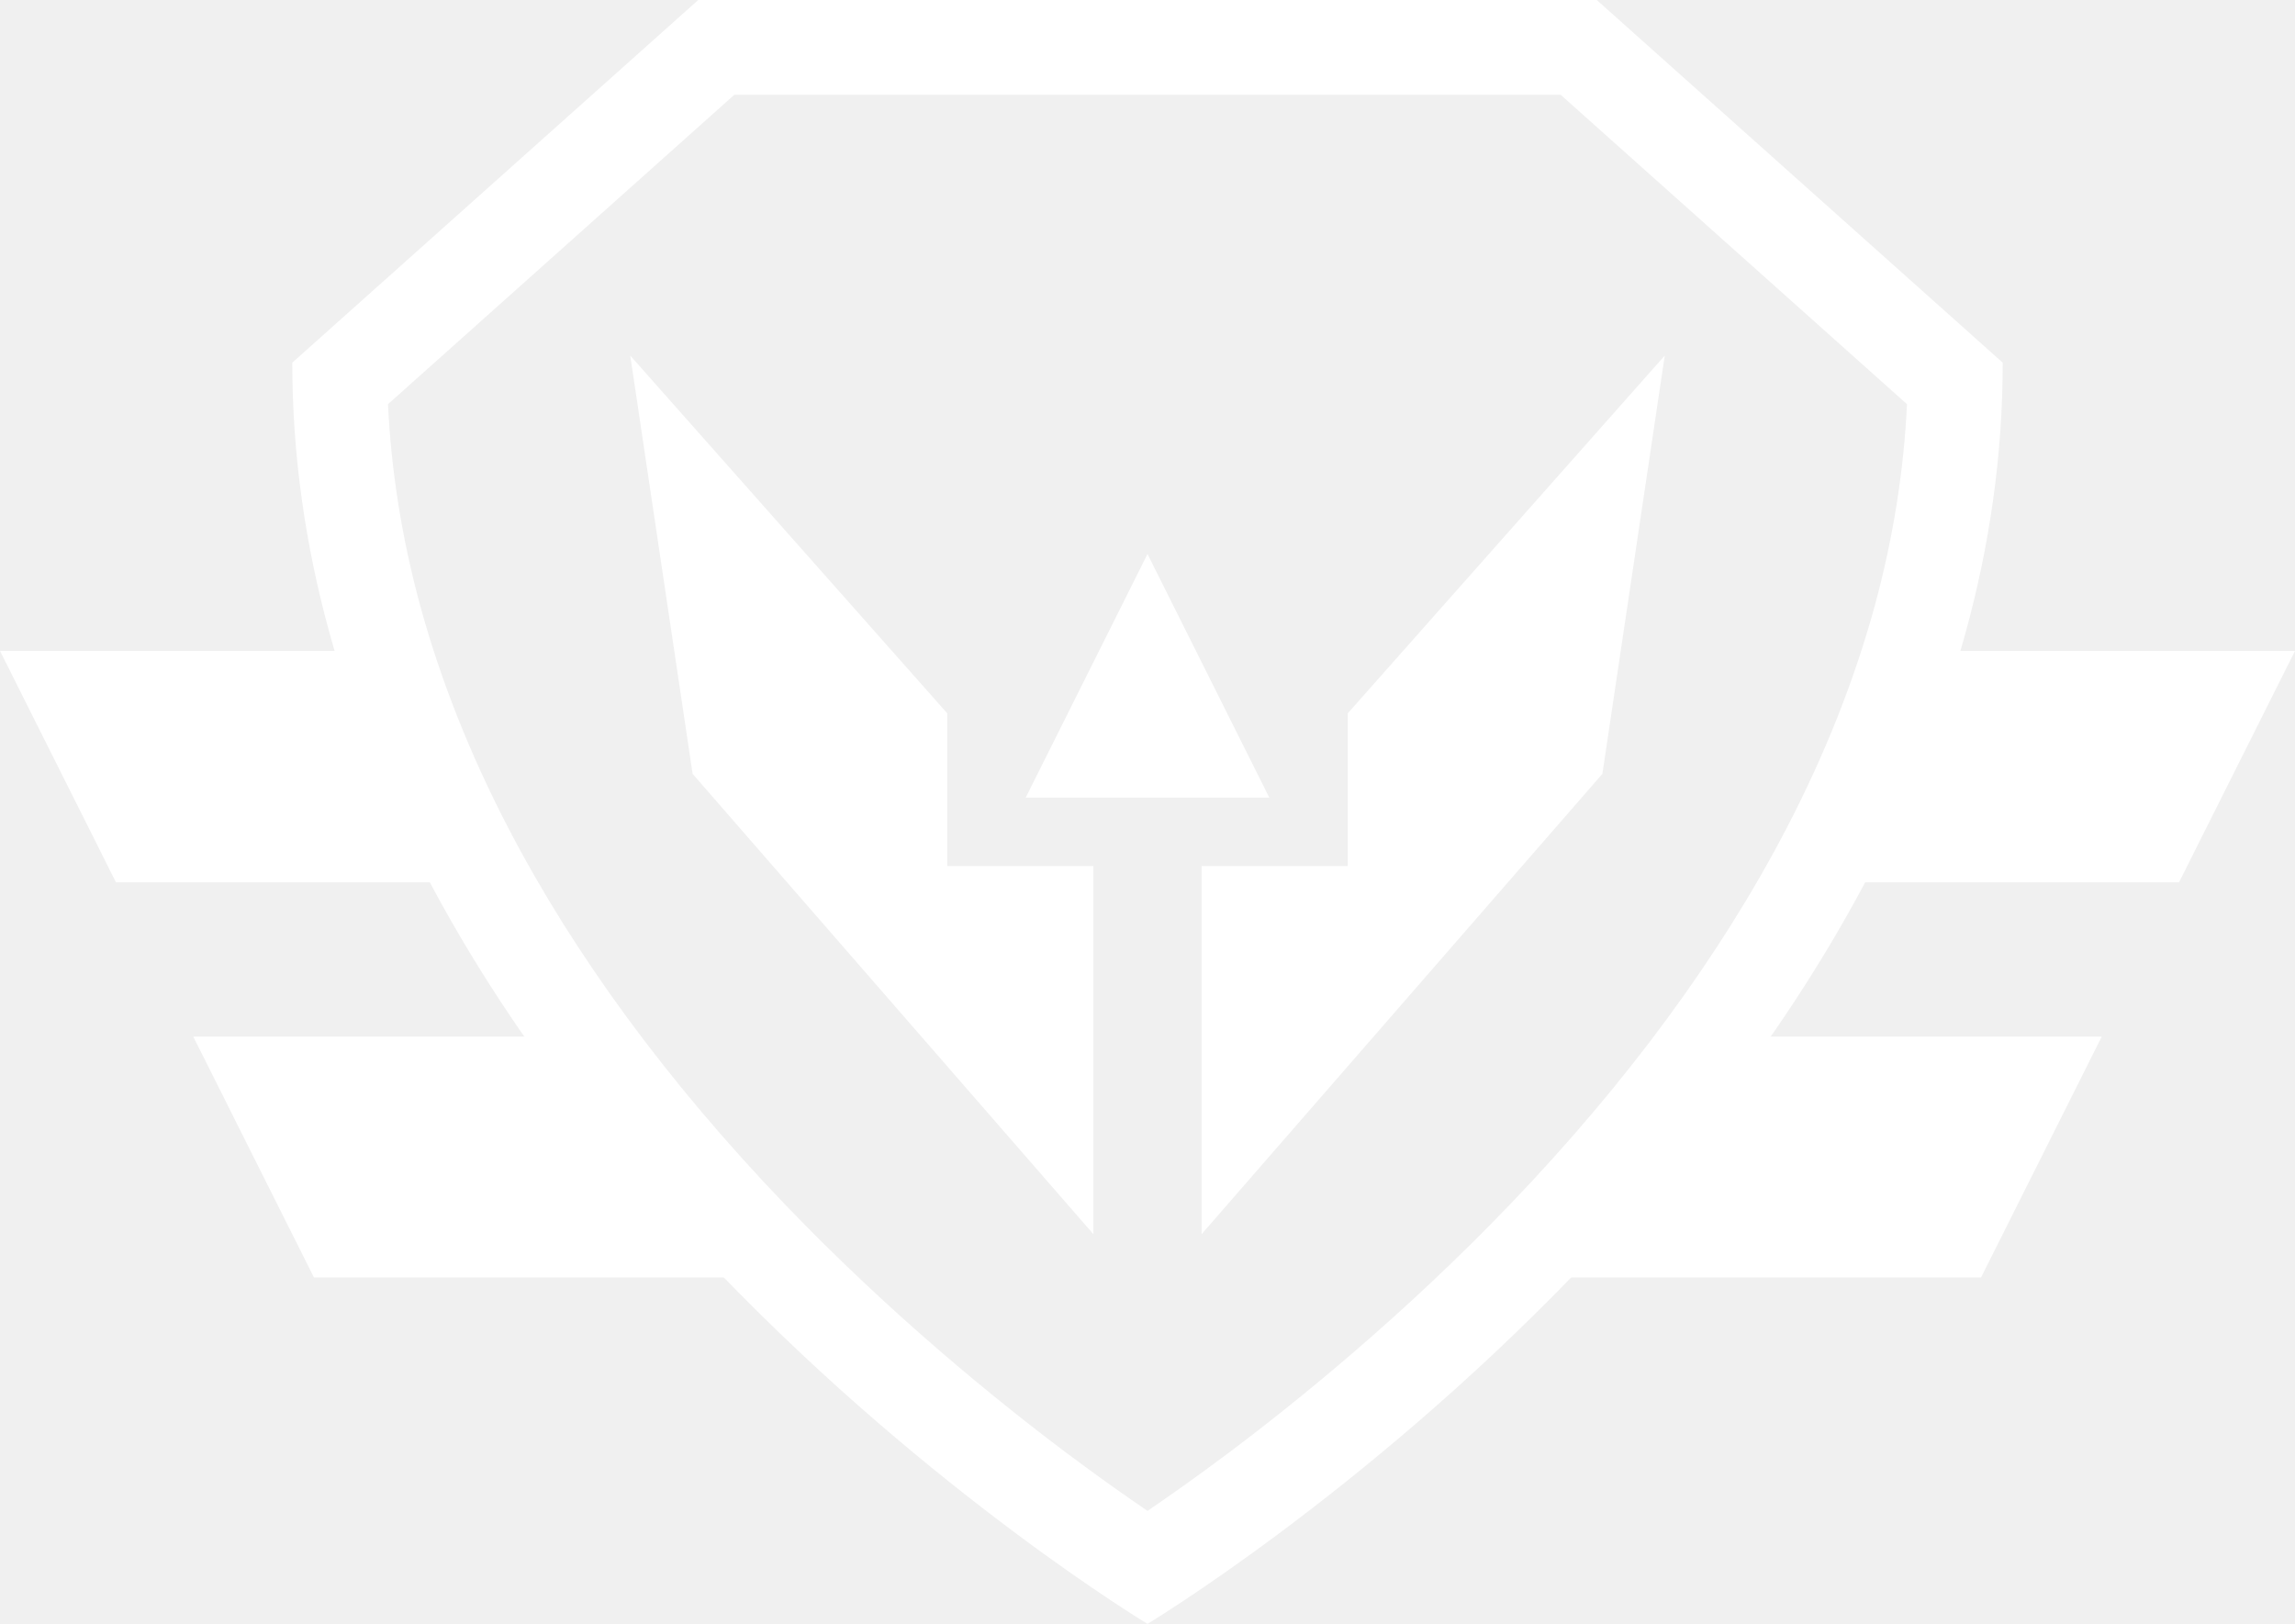
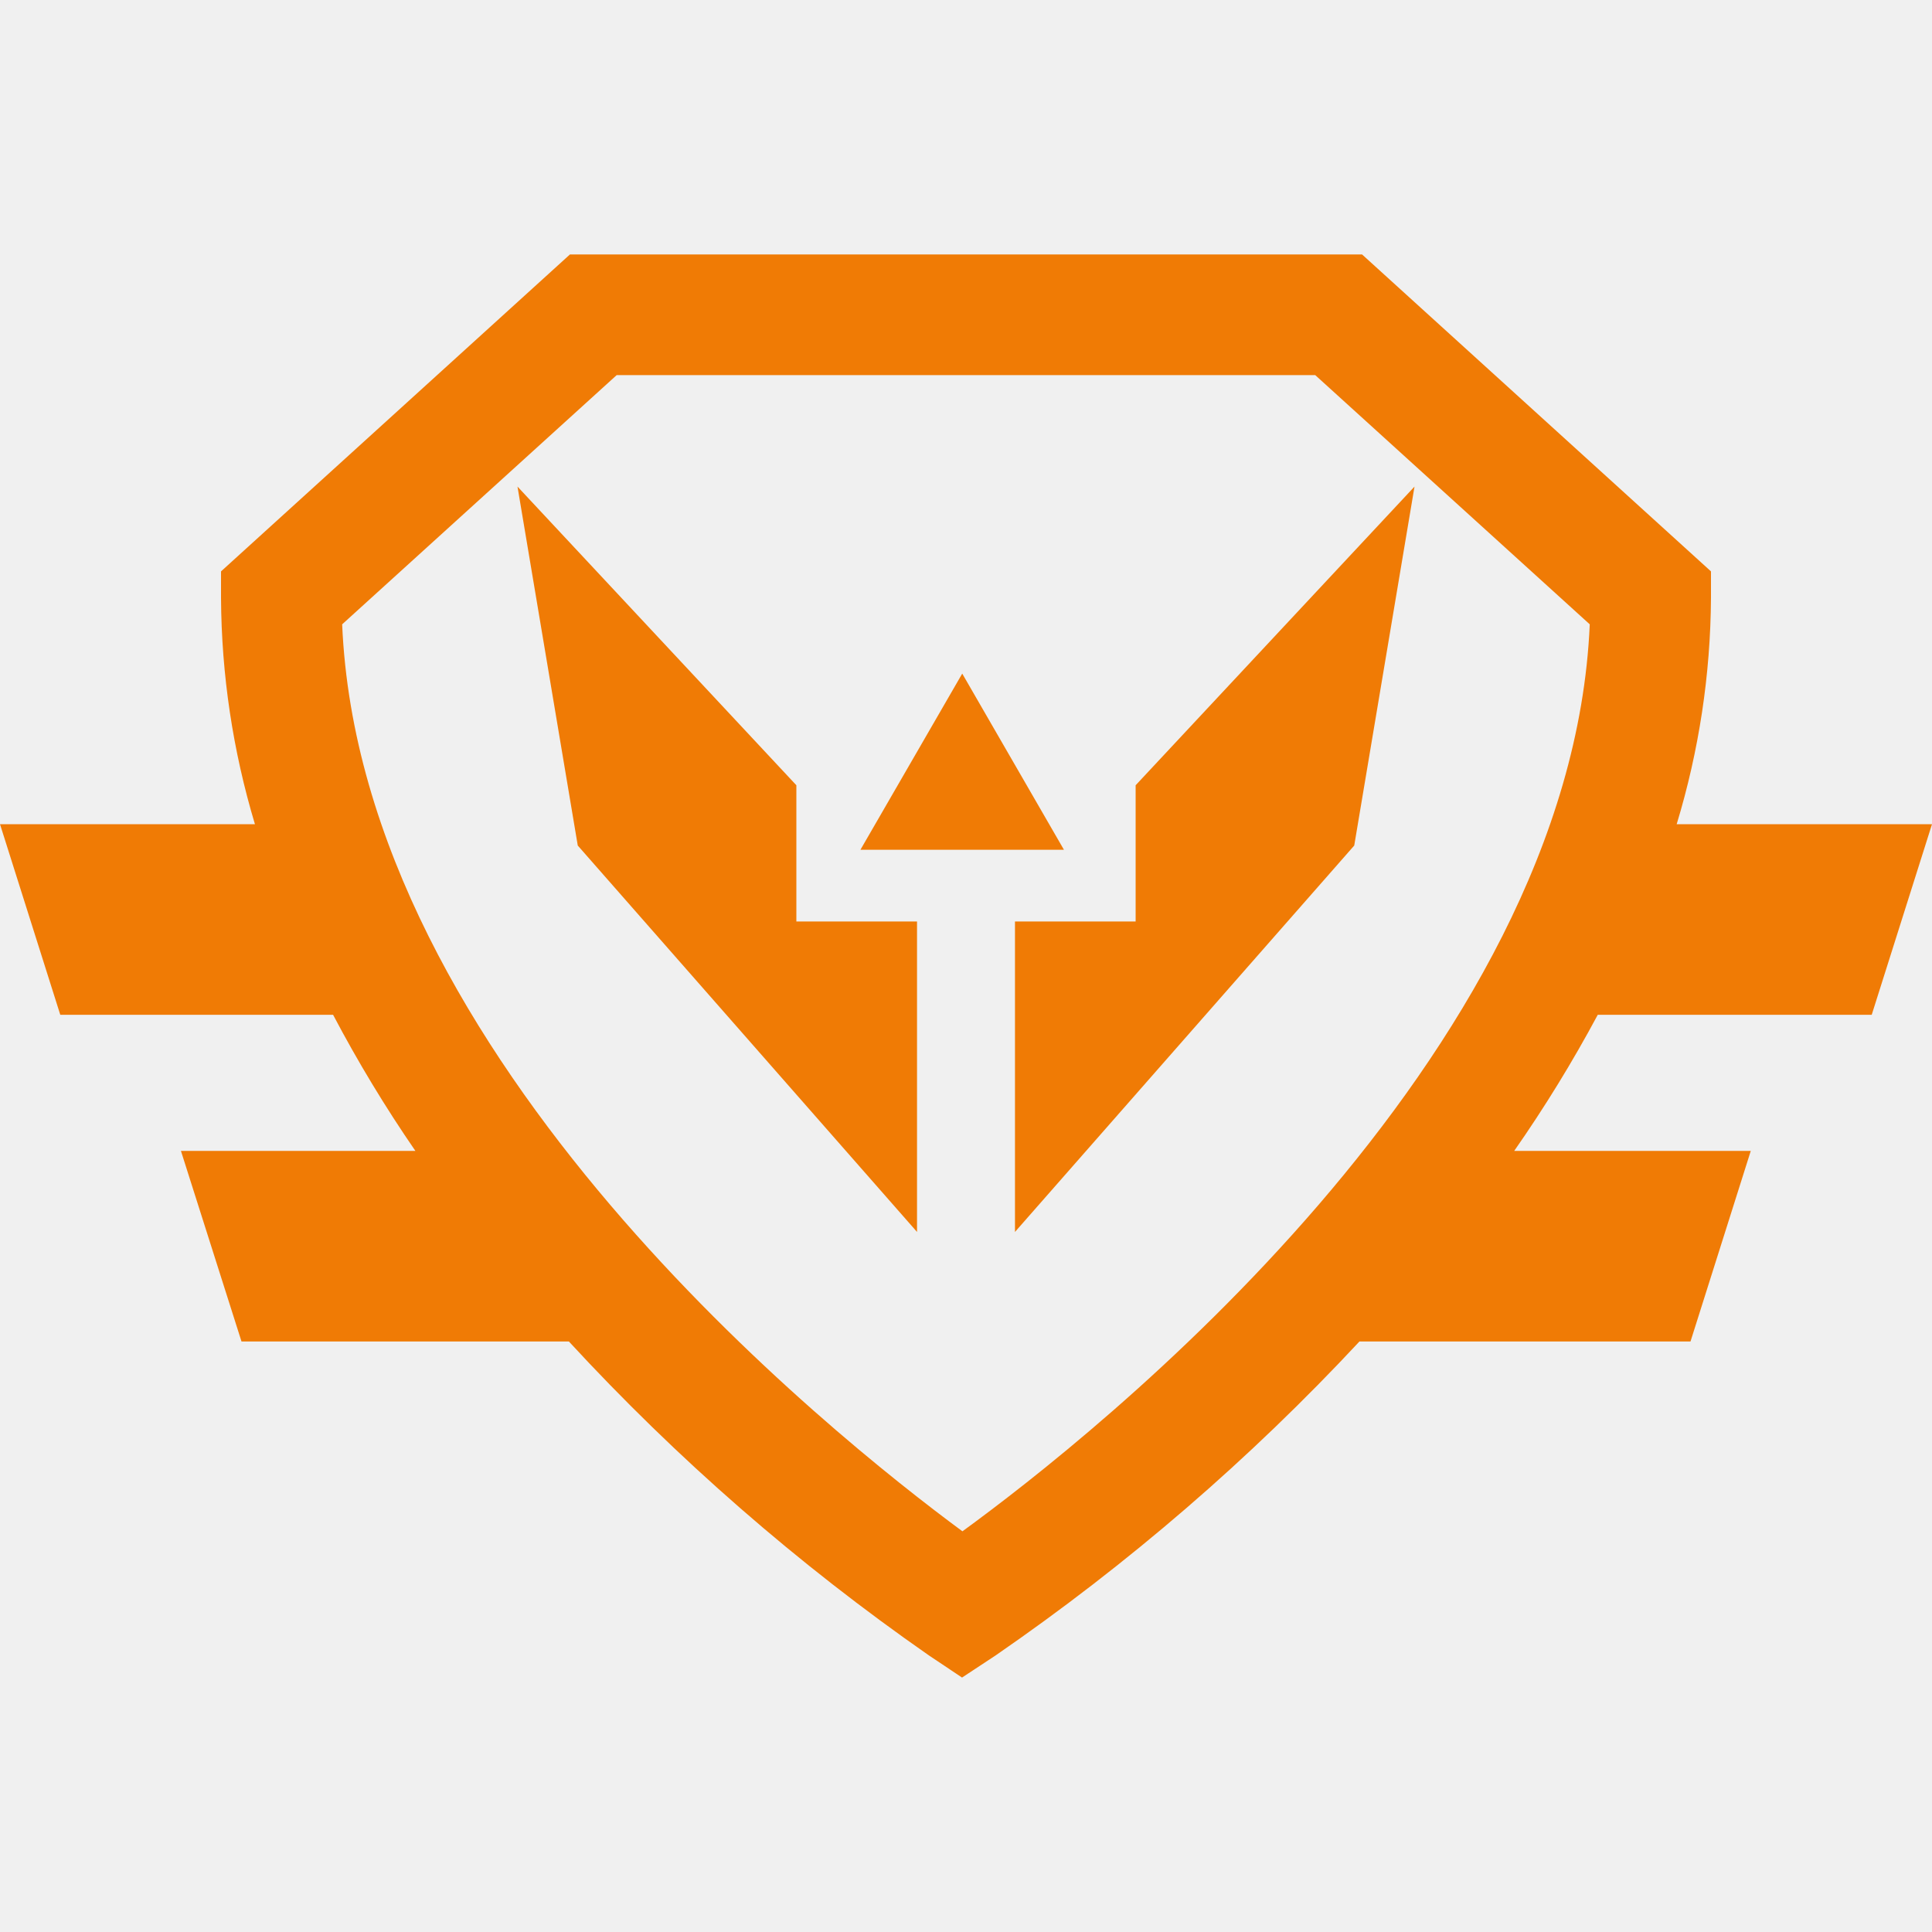
- <svg xmlns="http://www.w3.org/2000/svg" version="1.1" x="0px" y="0px" width="1696px" height="1200px" viewBox="0 0 1696 1200" enable-background="new 0 0 1696 1200" xml:space="preserve">
-   <g id="Guiidies">
- </g>
-   <g id="Stripes">
-     <g>
-       <polygon fill="#FFFFFF" points="0,481 85.685,652 380.225,652 295.292,481   " />
-       <polygon fill="#FFFFFF" points="1610.315,652 1696,481 1399.644,481 1324,652   " />
-       <polygon fill="#FFFFFF" points="1464,944 1553.192,766 1246,766 1114.038,944   " />
-       <polygon fill="#FFFFFF" points="142.808,766 232,944 595.066,944 451.184,766   " />
-     </g>
-   </g>
-   <g id="Shield">
-     <path fill="#FFFFFF" d="M1153.287,70l255.984,228.68c-2.337,49.33-10.283,99.15-23.707,148.503   c-14.918,54.841-36.952,110.436-65.489,165.24c-48.944,93.993-117.632,187.386-204.156,277.586   c-78.095,81.412-156.438,144.955-208.409,183.925c-23.393,17.541-43.699,31.822-59.51,42.564   c-15.811-10.742-36.117-25.023-59.51-42.564c-51.971-38.97-130.314-102.513-208.41-183.925   c-86.523-90.2-155.211-183.594-204.156-277.586c-28.538-54.804-50.571-110.399-65.489-165.24   c-13.424-49.353-21.371-99.173-23.707-148.503L542.713,70H1153.287 M1180,0H516L216,268c0,552,632,932,632,932s632-380,632-932   L1180,0L1180,0z" />
-   </g>
-   <g id="Inner_logo">
-     <g>
-       <polygon fill="#FFFFFF" points="700,640 700,527.115 465.75,262.75 511.832,571.832 808,912 808,640   " />
-       <polygon fill="#FFFFFF" points="996,640 996,527.115 1230.25,262.75 1184.168,571.832 888,912 888,640   " />
-     </g>
-     <polygon fill="#FFFFFF" points="848,589.375 938,589.375 848,409.375 758,589.375  " />
-   </g>
+ <svg xmlns="http://www.w3.org/2000/svg" id="Layer_1" data-name="Layer 1" viewBox="0 0 200 200">
+   <defs>
+     <style>.cls-1{fill:#f07b05;}</style>
+   </defs>
+   <polygon class="cls-1" points="117.56 81.29 117.56 95.39 105.07 95.39 105.07 127.53 140.19 87.53 146.43 50.37 117.56 81.29" />
+   <polygon class="cls-1" points="82.44 81.29 53.57 50.37 59.81 87.53 94.93 127.53 94.93 95.39 82.44 95.39 82.44 81.29" />
+   <polygon class="cls-1" points="99.61 69.73 89.07 87.97 110.14 87.97 99.61 69.73" />
+   <path class="cls-1" d="M193.76,105.05,200,85.32H173.57a82.24,82.24,0,0,0,3.55-23.41V59.15L141,26.34H59L22.88,59.15v2.76a82.92,82.92,0,0,0,3.51,23.41H0l6.24,19.73H34.48A139.77,139.77,0,0,0,43,119.14H18.73L25,138.87H58.89a227.65,227.65,0,0,0,37.26,32.49l3.44,2.3,3.46-2.28a229.4,229.4,0,0,0,37.68-32.51H175l6.24-19.73H156.75a140.49,140.49,0,0,0,8.65-14.09ZM99.63,158.52c-13.54-10-62.29-48.82-64.21-93.89l28.42-25.8h72.31l28.42,25.8C162.64,109.64,113.27,148.59,99.63,158.52Z" />
</svg>
